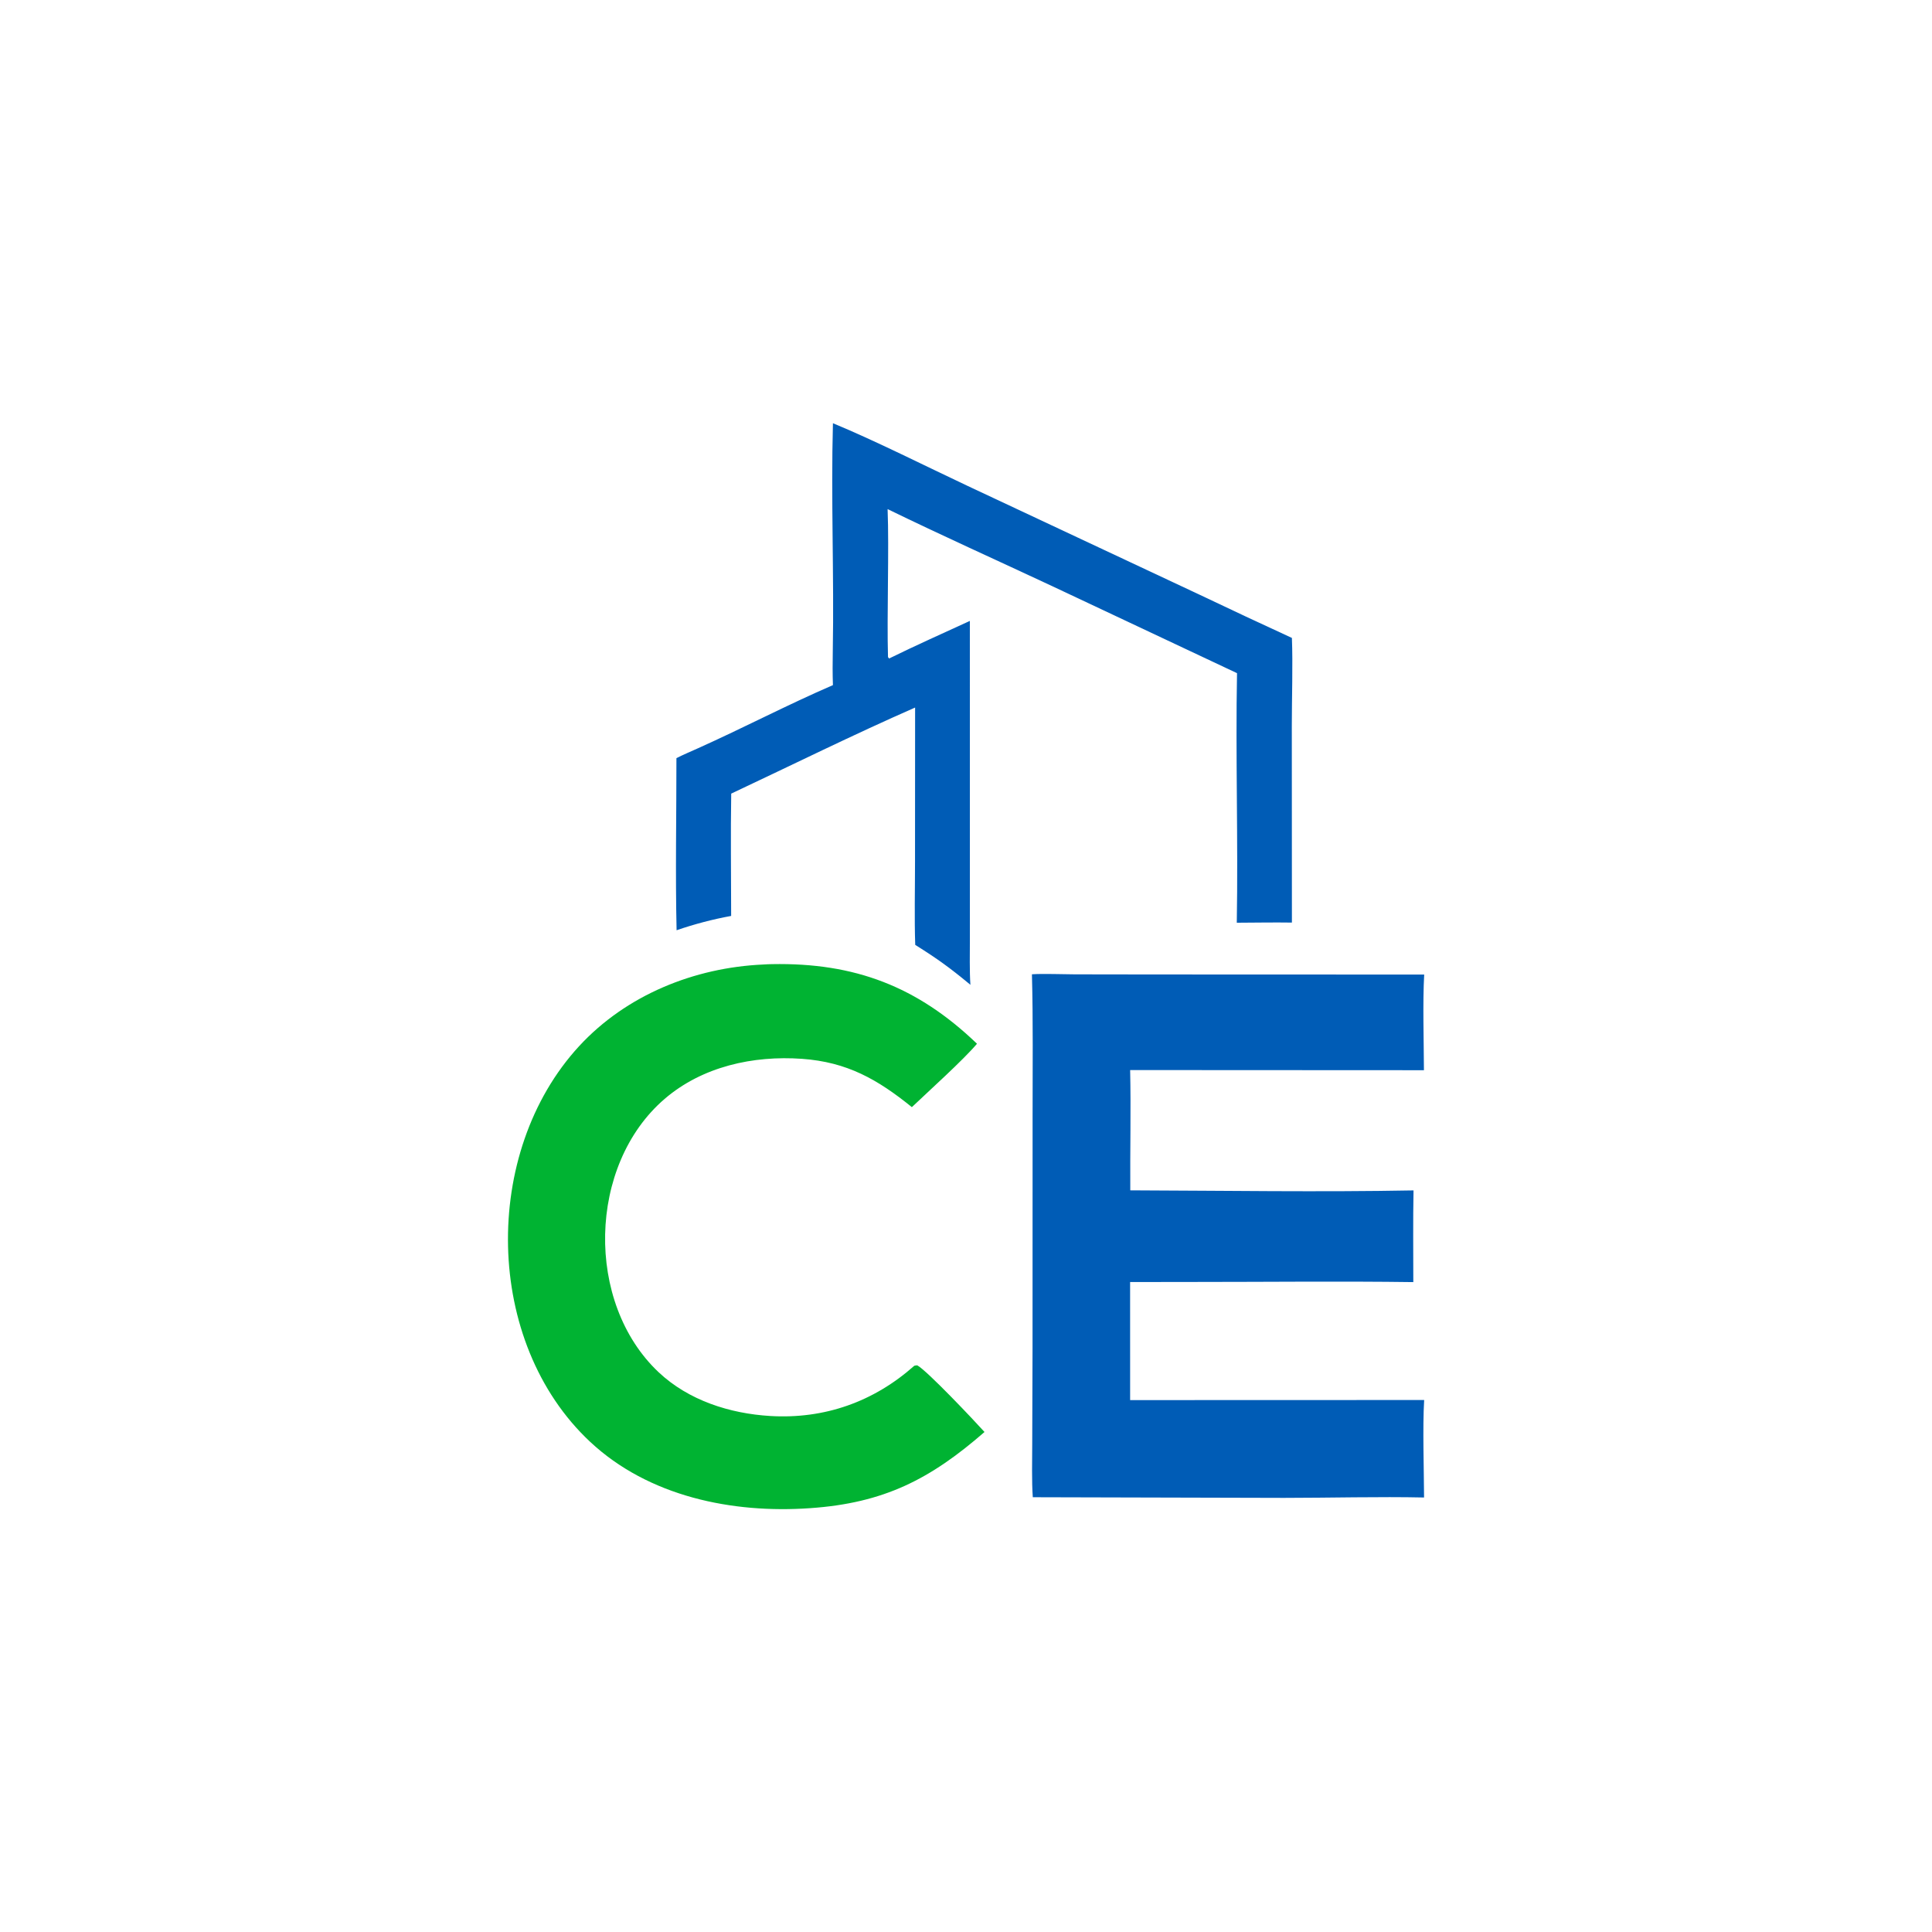
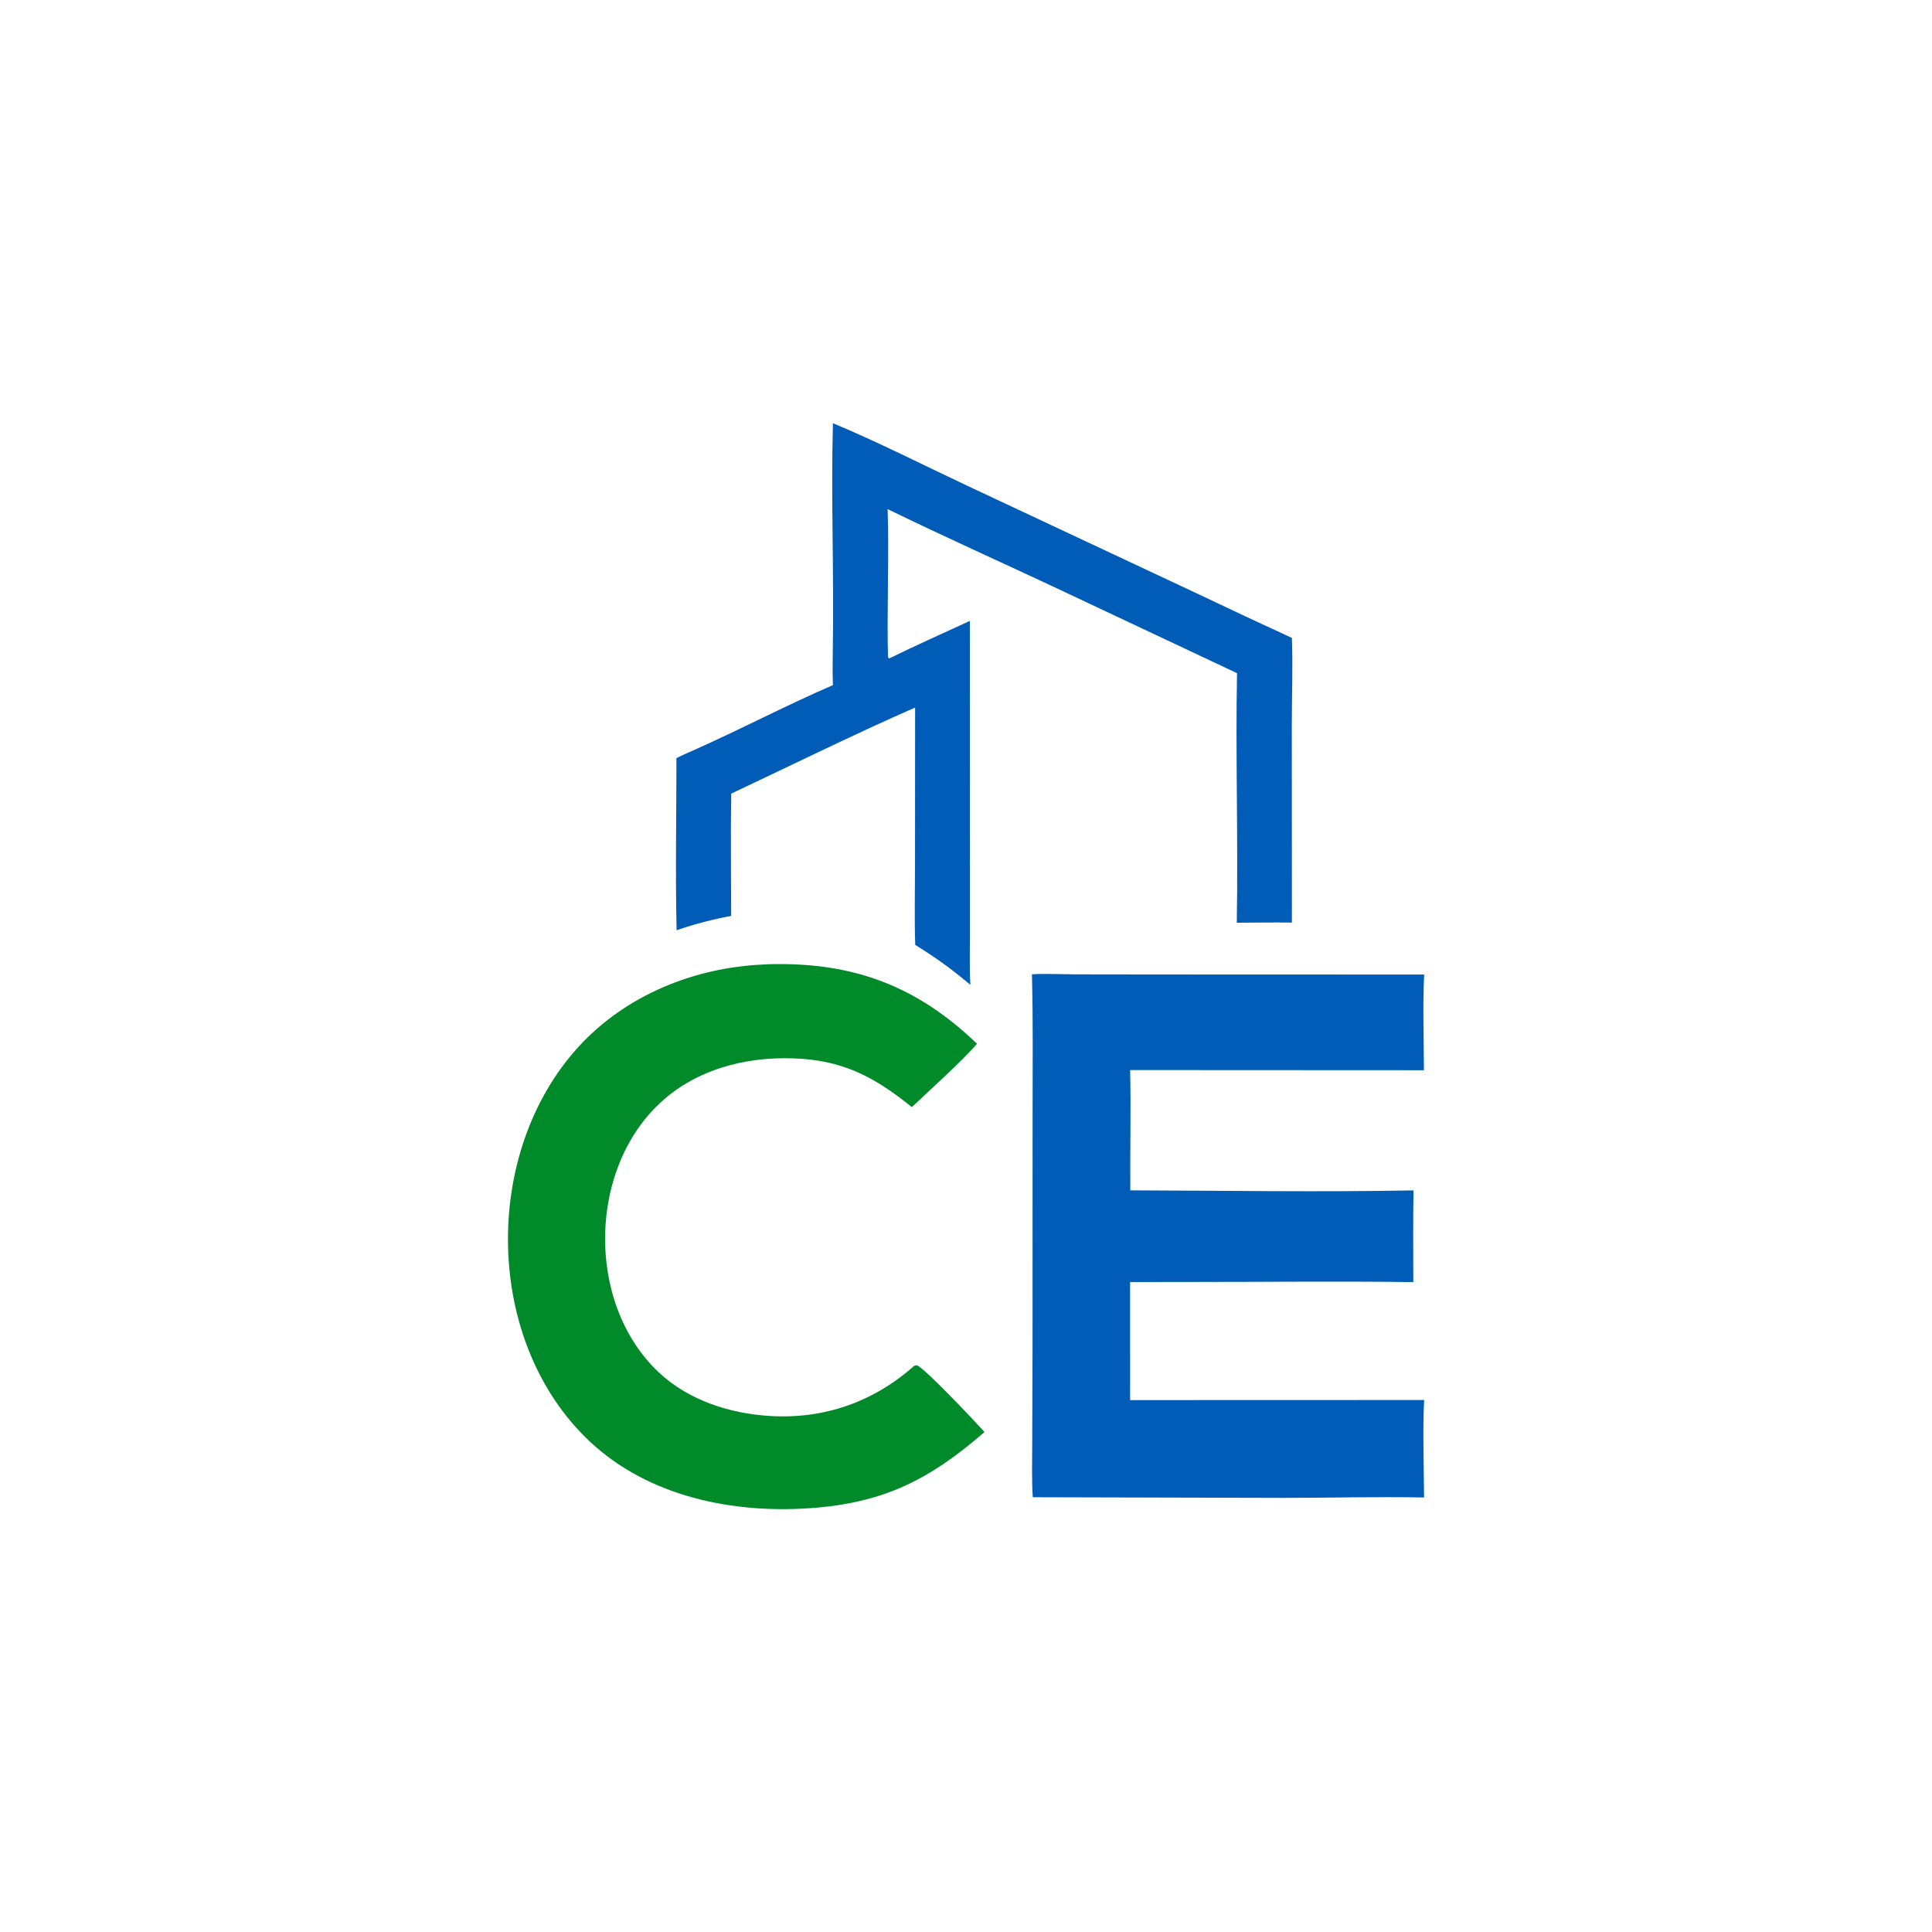
<svg xmlns="http://www.w3.org/2000/svg" width="732" height="732" viewBox="0 0 732 732">
  <path fill="#005cb6" d="M390.981 369.14c4.037-.281 11.852.003 16.217.023l30.185.043 102.217.037c-.589 10.587-.14 25.438-.097 36.24l-111.313-.057c.337 14.83-.047 30.601.053 45.573 35.209.113 72.19.691 107.318.026-.223 11.456-.086 23.26-.083 34.742-27.47-.372-55.636-.054-83.161-.057l-24.141.032.01 44.731 111.402-.035c-.61 10.311-.086 26.177-.036 36.936-16.96-.369-35.866.141-53.055.145l-95.189-.247c-.44-5.943-.225-14.034-.217-20.089l.118-36.425.021-88.207c-.005-17.59.219-35.868-.249-53.411" />
-   <path fill="#00b332" d="M289.106 365.441a58 58 0 0 1 3.412-.147c31.311-.596 55.064 8.47 77.649 30.163-5.256 6.217-18.276 17.919-24.676 24.018-12.979-10.492-24.507-17.09-41.64-18.305-18.483-1.311-37.744 2.903-52.037 15.183-29.15 25.046-30.202 77.274-2.258 103.571 11.334 10.667 26.934 15.653 42.285 16.571 20.585 1.231 39.209-5.396 54.569-19.036.319-.126.757-.123 1.131-.157 3.838 2.12 21.77 21.13 25.476 25.255-20.518 17.855-38.039 26.936-66.094 28.862-29.499 2.072-61.173-4.409-83.344-25.153-40.305-37.71-41.211-109.683-4.167-149.89 17.934-19.465 43.74-29.771 69.694-30.935" />
+   <path fill="#008a29" d="M289.106 365.441a58 58 0 0 1 3.412-.147c31.311-.596 55.064 8.47 77.649 30.163-5.256 6.217-18.276 17.919-24.676 24.018-12.979-10.492-24.507-17.09-41.64-18.305-18.483-1.311-37.744 2.903-52.037 15.183-29.15 25.046-30.202 77.274-2.258 103.571 11.334 10.667 26.934 15.653 42.285 16.571 20.585 1.231 39.209-5.396 54.569-19.036.319-.126.757-.123 1.131-.157 3.838 2.12 21.77 21.13 25.476 25.255-20.518 17.855-38.039 26.936-66.094 28.862-29.499 2.072-61.173-4.409-83.344-25.153-40.305-37.71-41.211-109.683-4.167-149.89 17.934-19.465 43.74-29.771 69.694-30.935" />
  <path fill="#005cb6" d="M315.585 160.351c15.865 6.55 35.272 16.348 51.127 23.799l87.945 41.248a2774 2774 0 0 0 34.82 16.298c.401 9.845-.035 23.112-.033 33.263l.036 74.589c-6.86-.102-14.004.029-20.885.058.542-31.295-.492-63.256.09-94.557l-70.186-33.047c-20.599-9.637-41.798-19.171-62.203-29.111.606 15.006-.312 40.358.151 56.055l.413.55c9.962-4.899 20.488-9.589 30.601-14.242l.011 91.181-.001 29.427c.001 5.259-.163 12.127.201 17.262-7.795-6.441-12.336-9.762-20.906-15.123-.353-9.883-.077-21.439-.082-31.425l.033-58.498c-23.473 10.303-46.471 21.696-69.672 32.609-.264 15.252-.026 31.041-.024 46.342a141.5 141.5 0 0 0-20.673 5.426c-.487-21.201-.05-43.872-.061-65.211 2.58-1.31 5.488-2.536 8.153-3.731 17.117-7.676 33.941-16.503 51.143-23.936-.159-4.134-.133-8.707-.057-12.863.522-28.658-.714-57.748.059-86.363" />
</svg>
